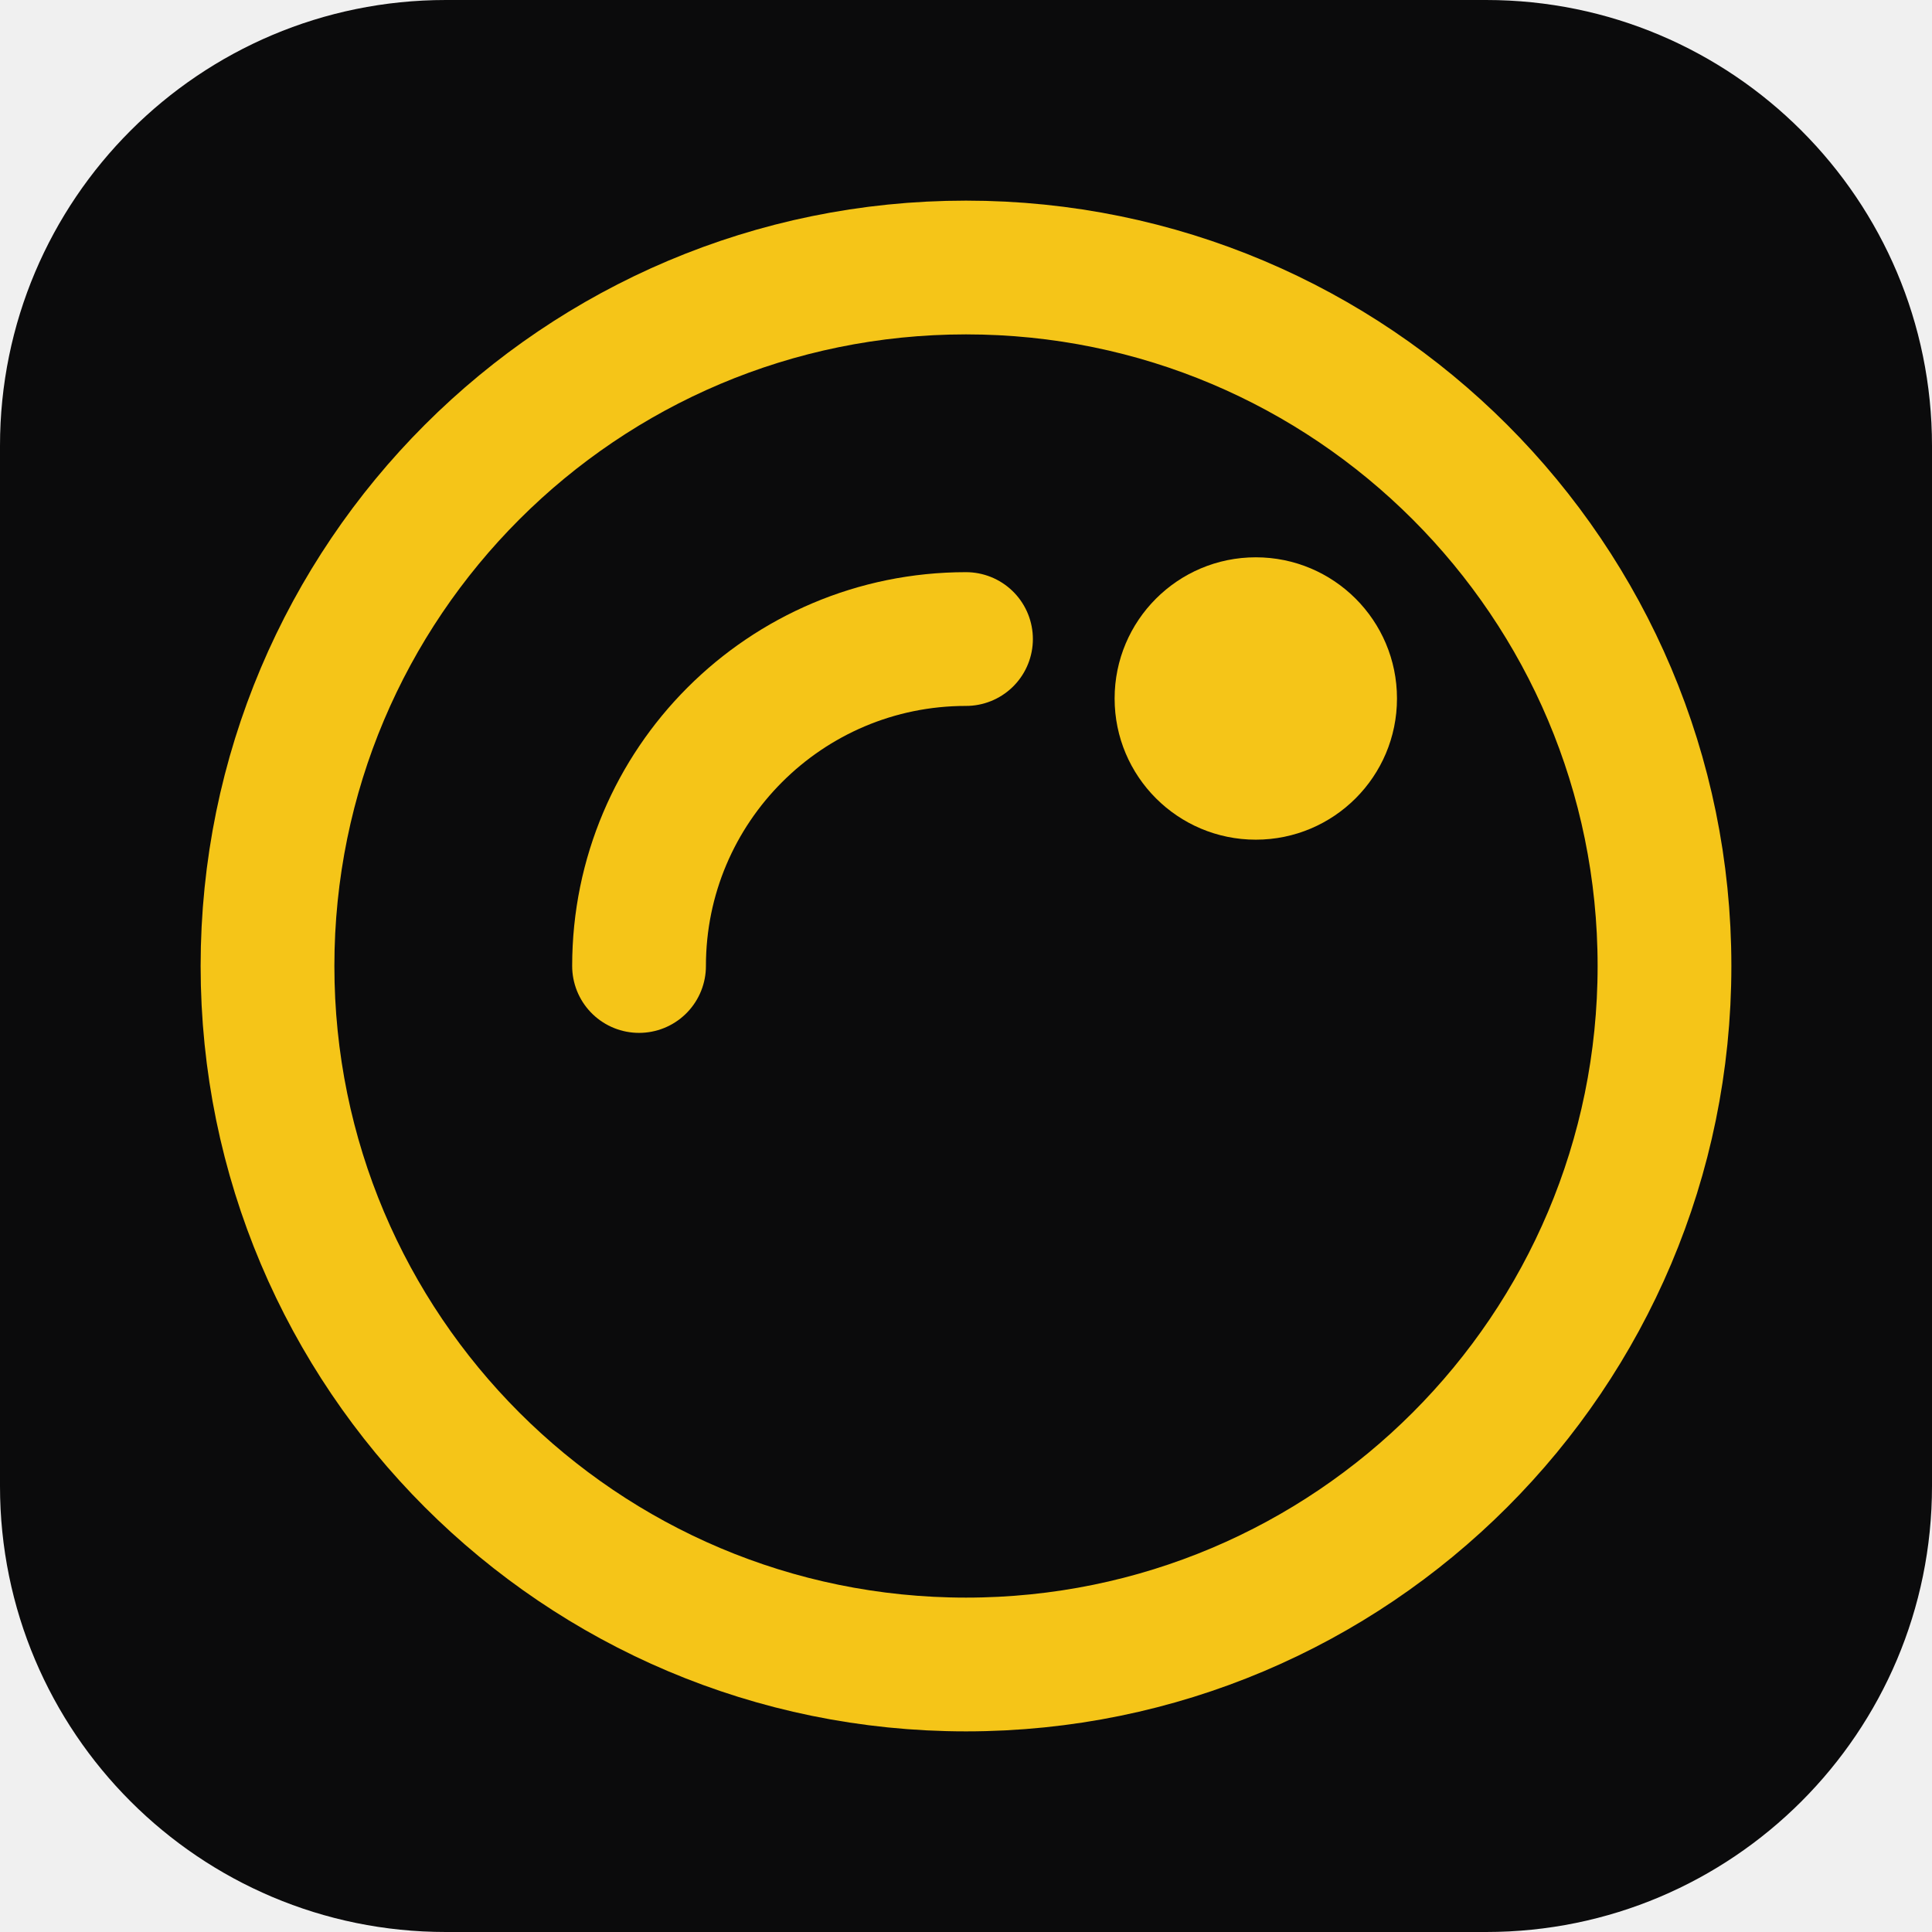
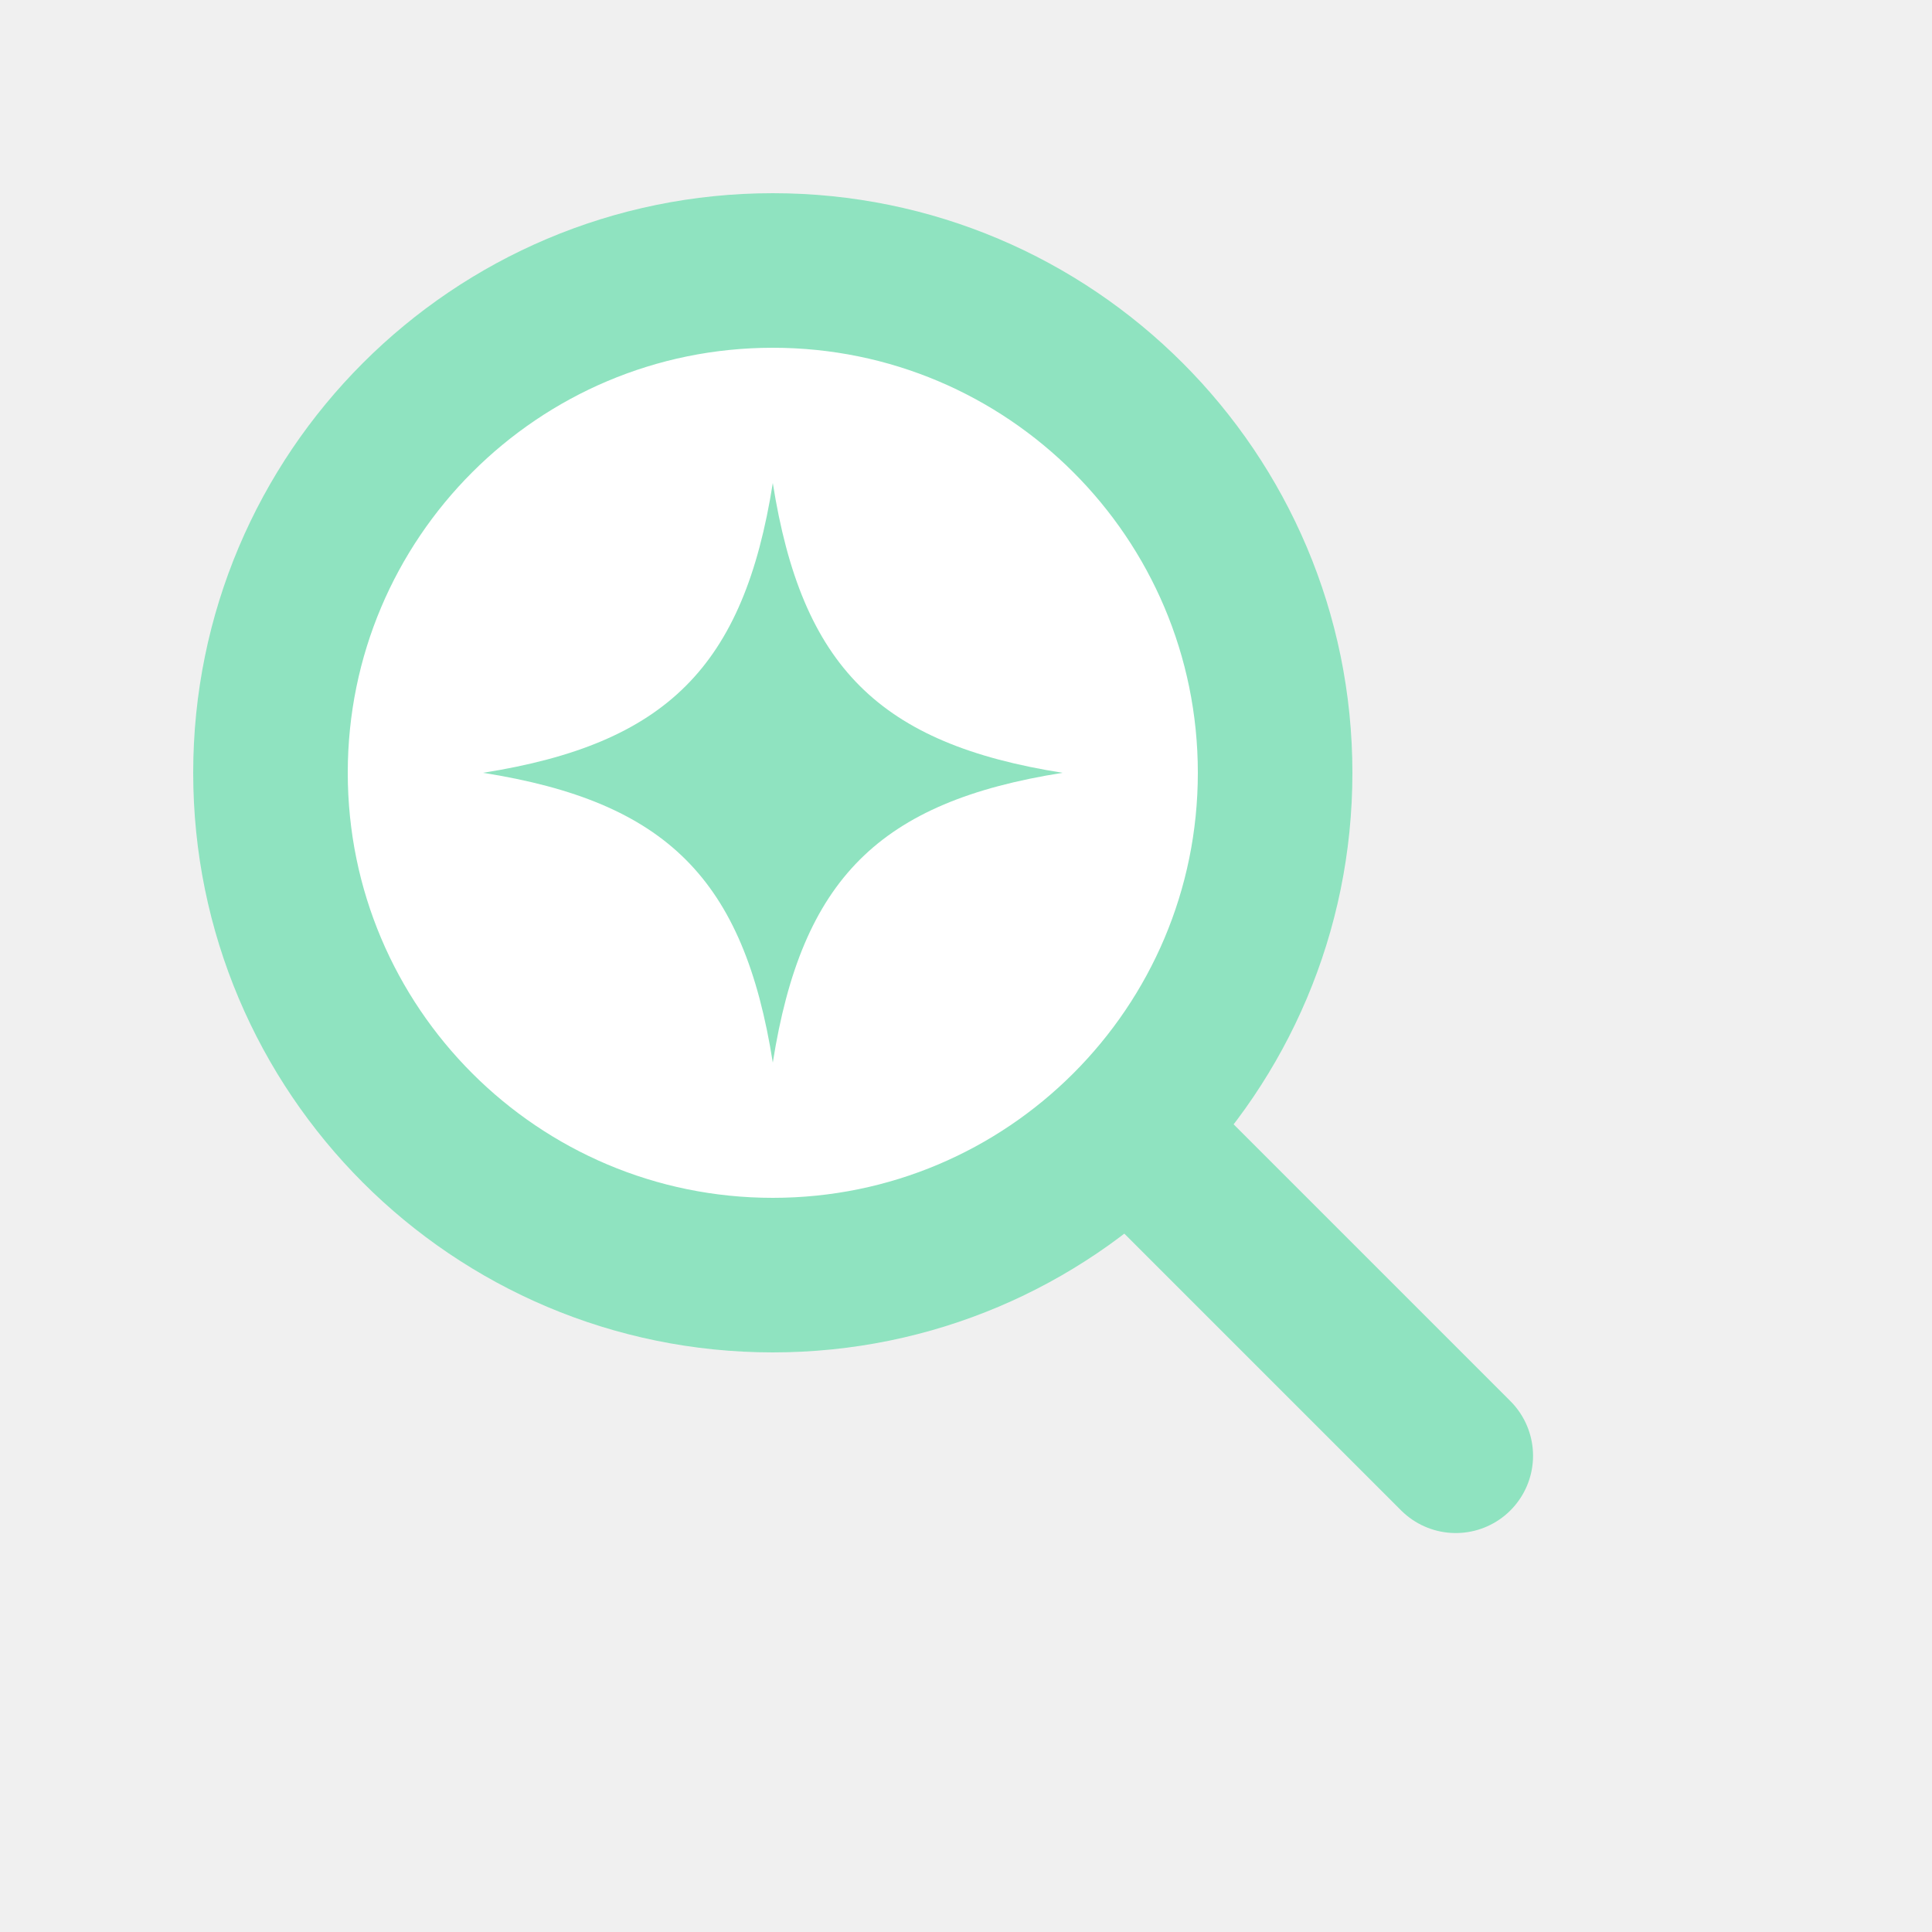
- <svg xmlns="http://www.w3.org/2000/svg" viewBox="0 0 26 26" fill="none">
-   <rect width="26" height="26" rx="6" fill="#0b0b0c" />
-   <circle cx="13" cy="13" r="9.4" stroke="#f5c518" stroke-width="1.8" />
-   <path d="M8.6 13a4.4 4.4 0 0 1 4.4-4.4" stroke="#f5c518" stroke-width="1.8" stroke-linecap="round" />
-   <circle cx="16.9" cy="9.4" r="1.9" fill="#f5c518" />
+ <svg xmlns="http://www.w3.org/2000/svg" viewBox="0 0 100 100">
+   <line x1="58.38" y1="58.38" x2="75.35" y2="75.35" stroke="#8FE3C0" stroke-width="8" stroke-linecap="round" />
+   <circle cx="40" cy="40" r="26" fill="#ffffff" stroke="#8FE3C0" stroke-width="8" />
+   <path d="M 40,25 C 41.5,34.5 45.5,38.5 55,40 C 45.5,41.5 41.5,45.5 40,55 C 38.5,45.5 34.5,41.5 25,40 C 34.5,38.5 38.5,34.5 40,25 Z" fill="#8FE3C0" />
</svg>
